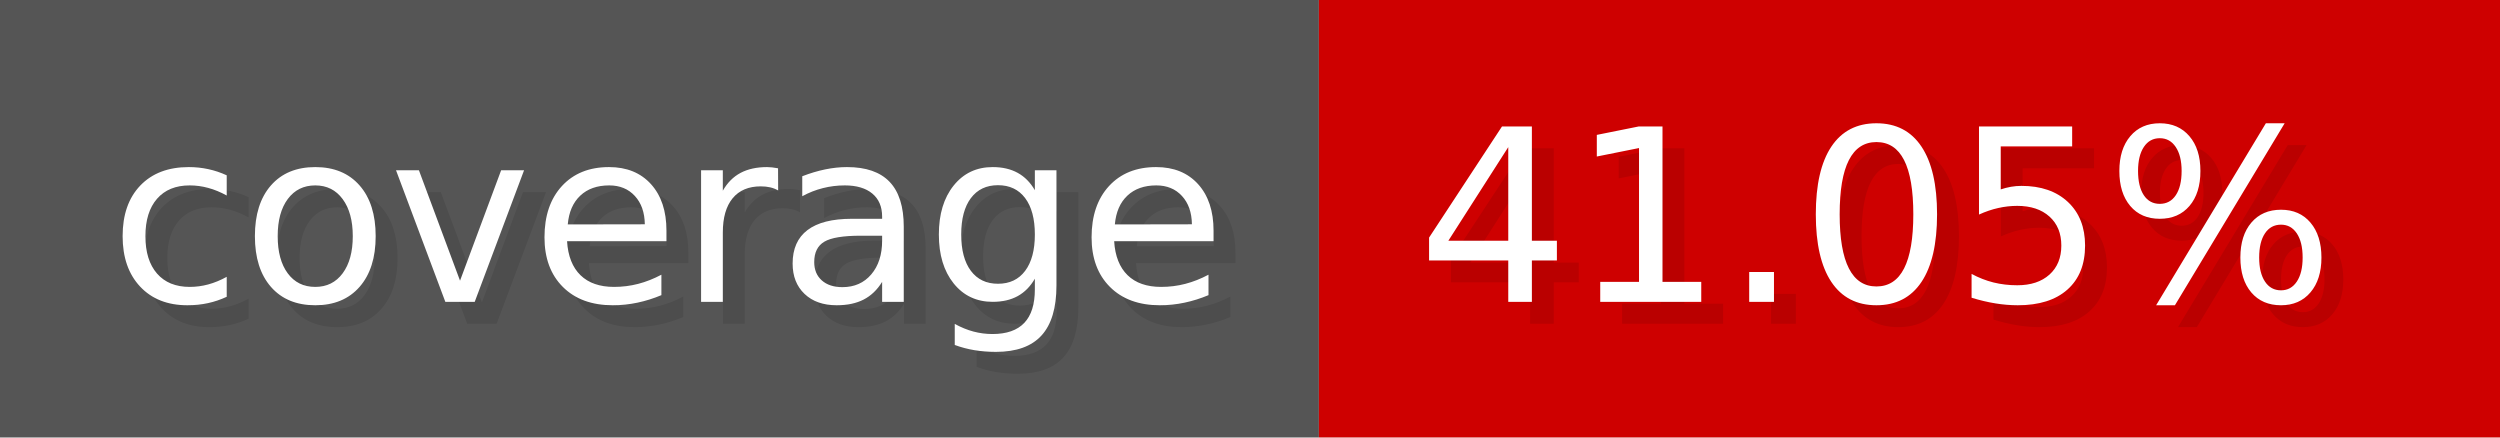
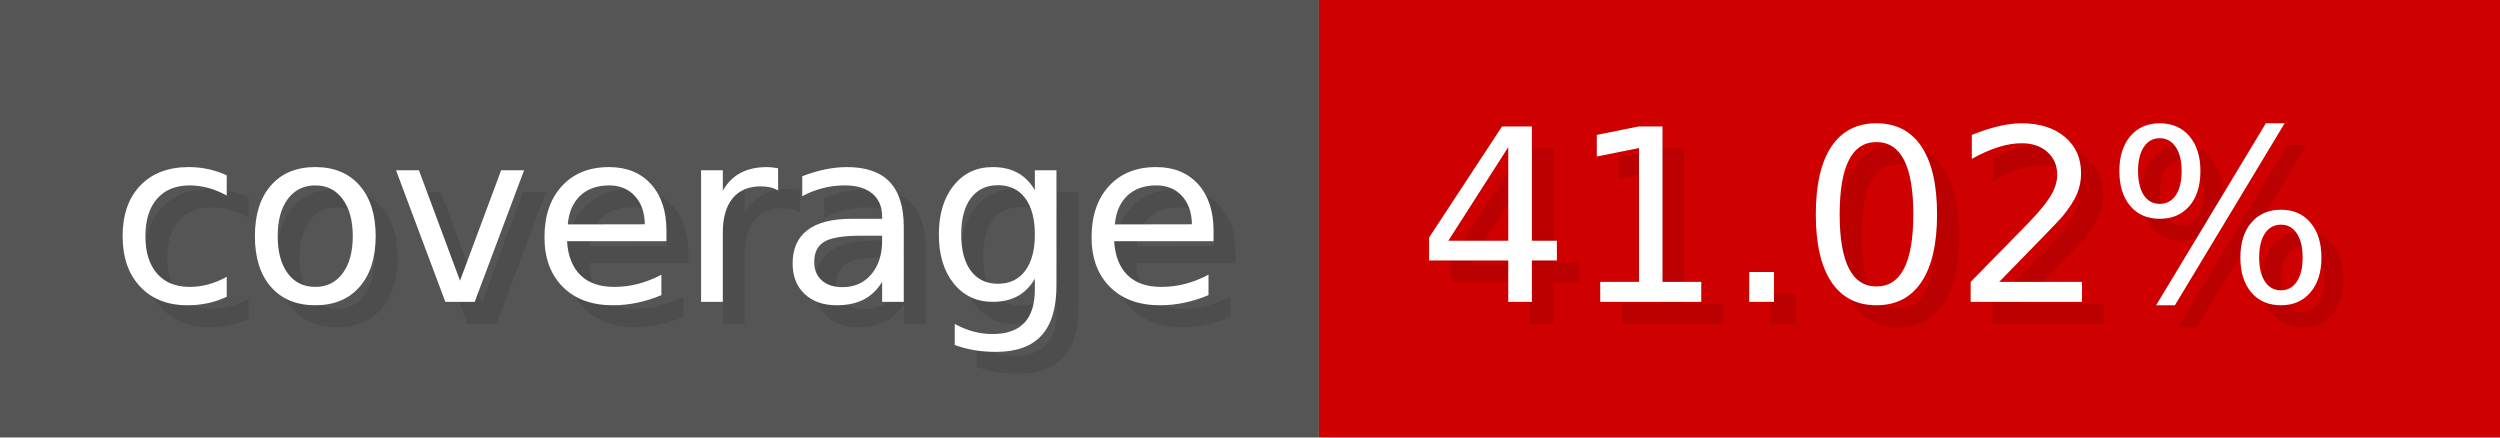
- <svg xmlns="http://www.w3.org/2000/svg" width="114.3" height="20" viewBox="0 0 1143 200" role="img" aria-label="coverage: 41.05%">
+ <svg xmlns="http://www.w3.org/2000/svg" width="114.3" height="20" viewBox="0 0 1143 200" role="img" aria-label="coverage: 41.02%">
  <g>
    <rect fill="#555" width="603" height="200" />
    <rect fill="#ce0000" x="603" width="540" height="200" />
  </g>
  <g aria-hidden="true" fill="#fff" text-anchor="start" font-family="Verdana,DejaVu Sans,sans-serif" font-size="110">
    <text x="60" y="148" textLength="503" fill="#000" opacity="0.1">coverage</text>
    <text x="50" y="138" textLength="503">coverage</text>
-     <text x="658" y="148" textLength="440" fill="#000" opacity="0.1">41.05%</text>
-     <text x="648" y="138" textLength="440">41.05%</text>
+     <text x="658" y="148" textLength="440" fill="#000" opacity="0.1">41.02%</text>
+     <text x="648" y="138" textLength="440">41.02%</text>
  </g>
</svg>
